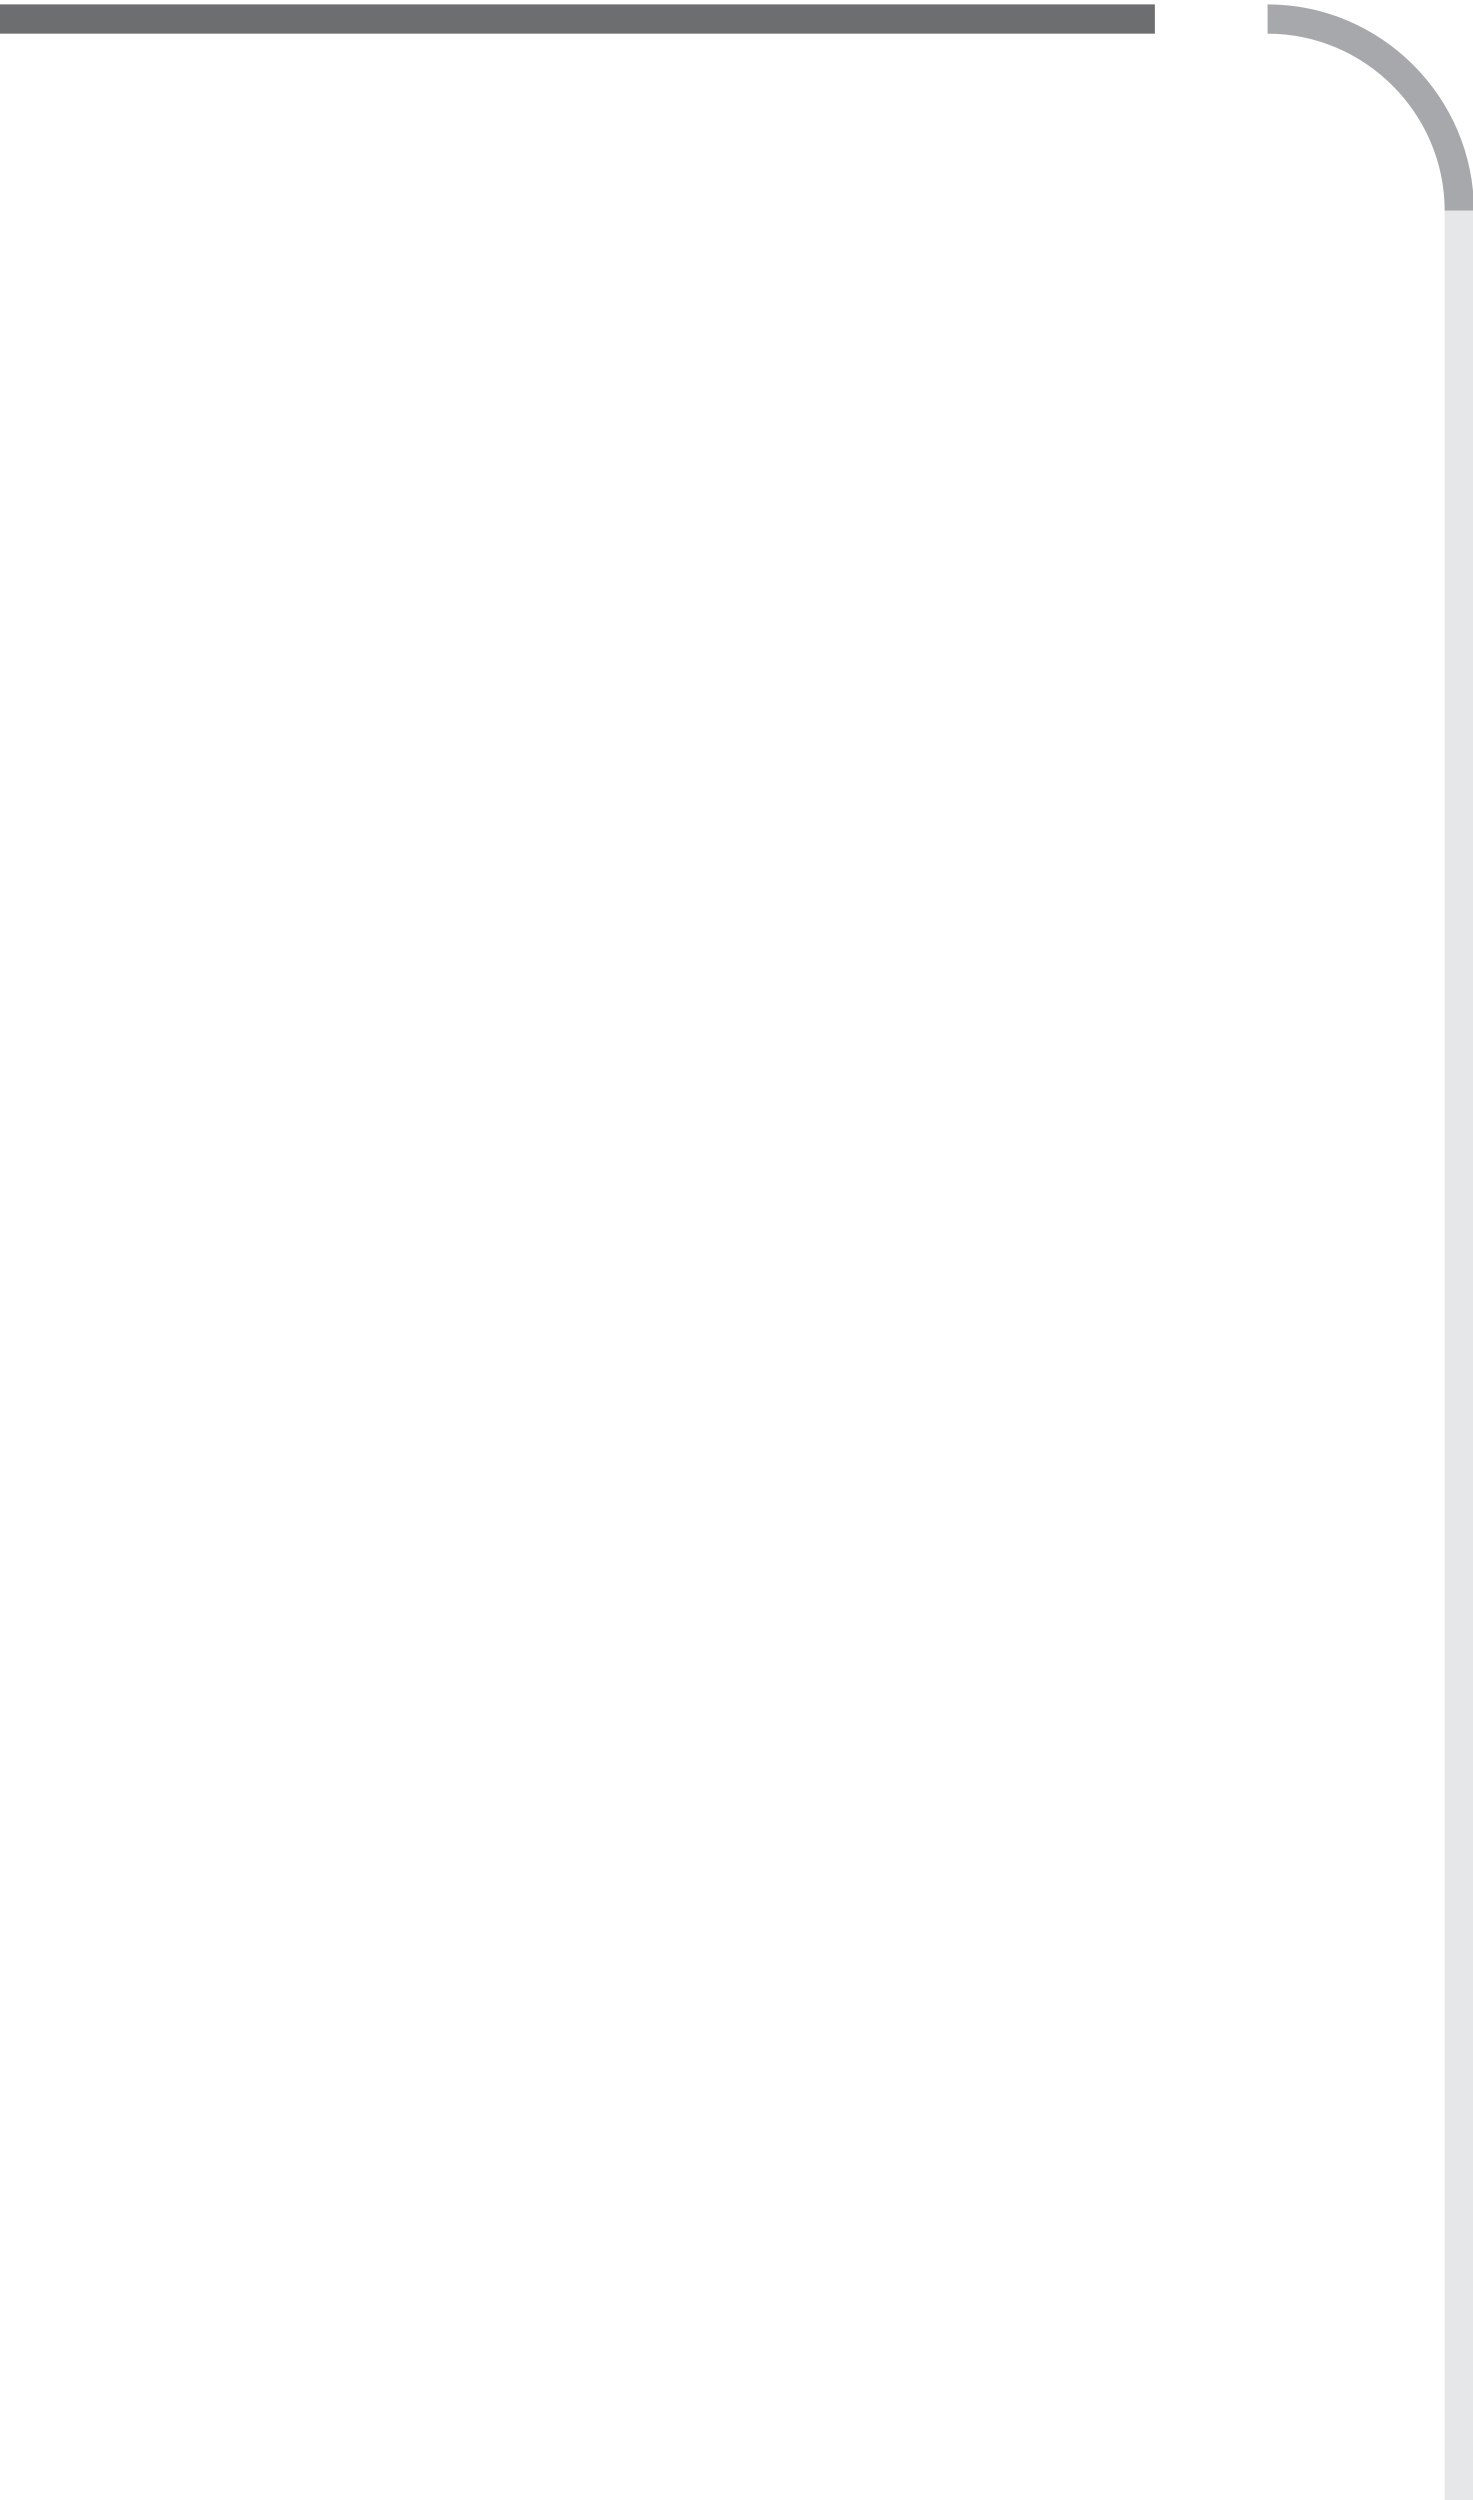
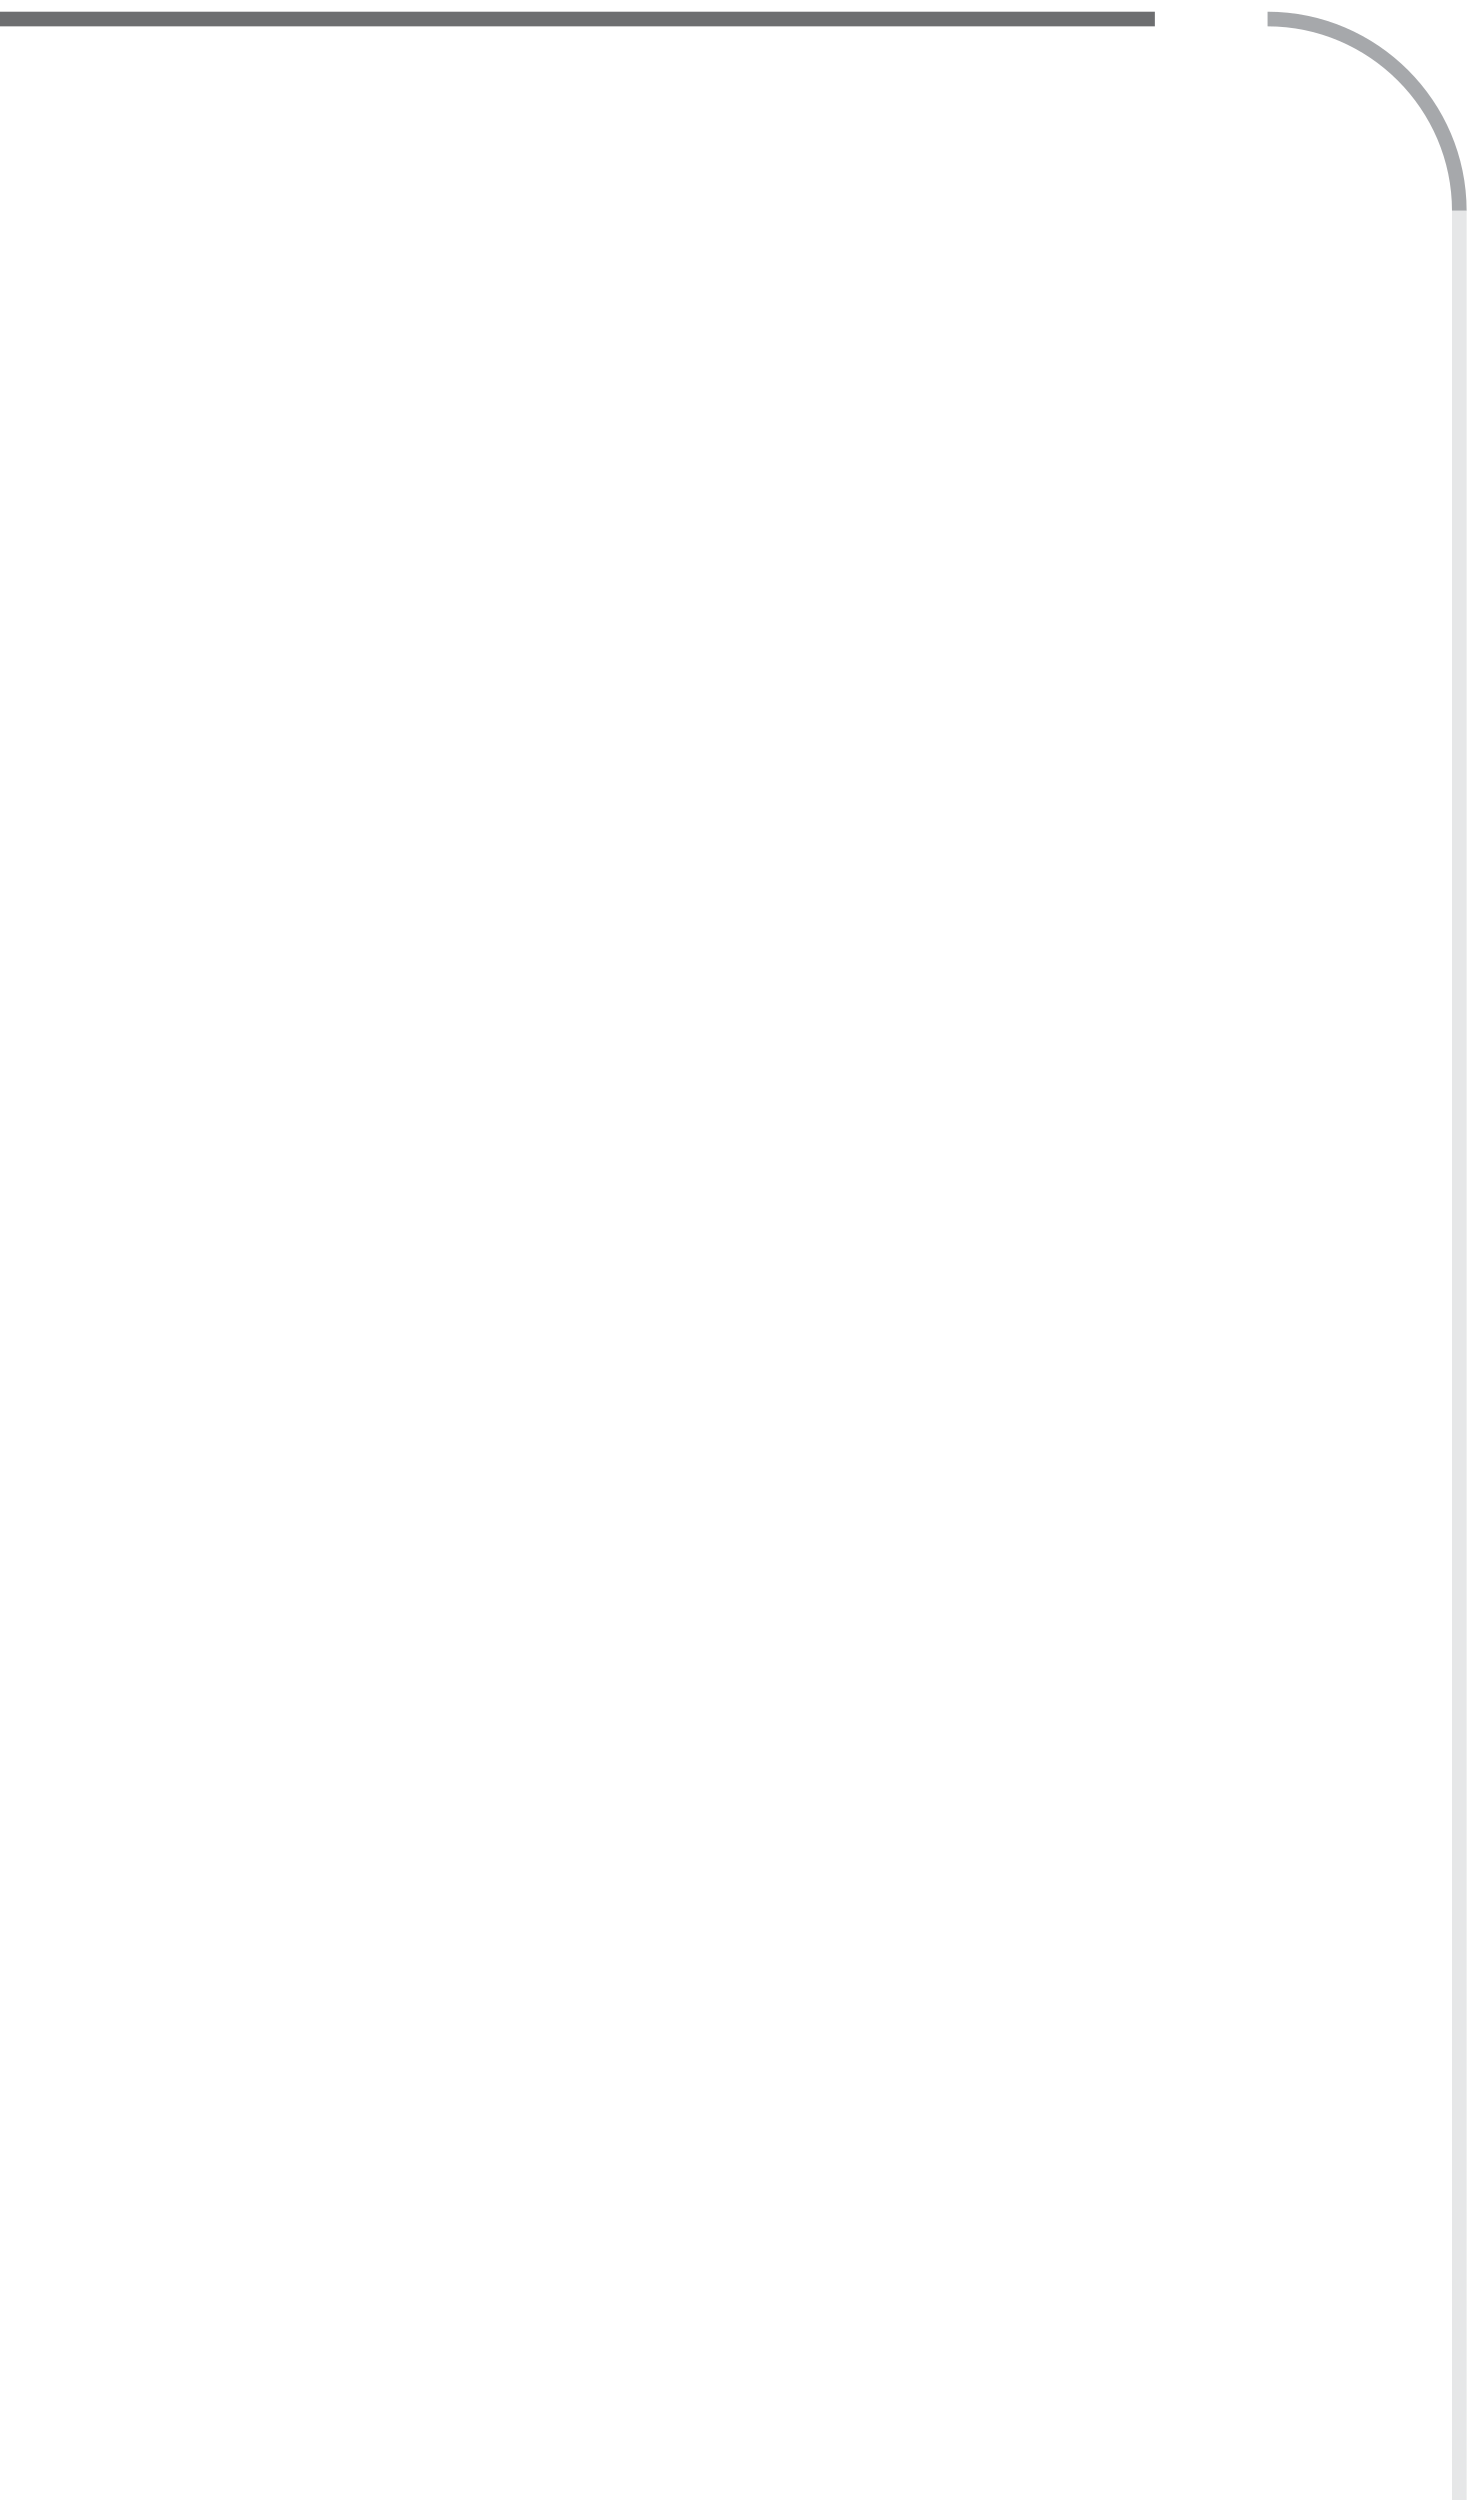
<svg xmlns="http://www.w3.org/2000/svg" version="1.1" viewBox="0 0 100.6 170.8">
  <defs>
    <style>
      .cls-1 {
        stroke: #6d6e70;
      }

      .cls-1, .cls-2, .cls-3 {
        fill: none;
-         stroke-width: 2px;
      }

      .cls-2 {
-         stroke: #e6e7e8;
+         stroke: #a6a8ab;
      }

      .cls-3 {
-         stroke: #a6a8ab;
+         stroke: #e6e7e8;
      }
    </style>
  </defs>
  <g>
    <g id="Layer_1">
-       <g>
-         <path class="cls-3" d="M99.7,14.4c0-7.2-5.9-13.1-13.1-13.1" />
-         <line class="cls-1" y1="1.3" x2="78.9" y2="1.3" />
-         <line class="cls-2" x1="99.7" y1="14.4" x2="99.7" y2="170.8" />
+       <g id="Layer_1-2" data-name="Layer_1">
+         <g>
+           <path class="cls-2" d="M99.7,14.4c0-7.2-5.9-13.1-13.1-13.1" />
+           <line class="cls-1" y1="1.3" x2="78.9" y2="1.3" />
+           <line class="cls-3" x1="99.7" y1="14.4" x2="99.7" y2="170.8" />
+         </g>
      </g>
    </g>
  </g>
</svg>
